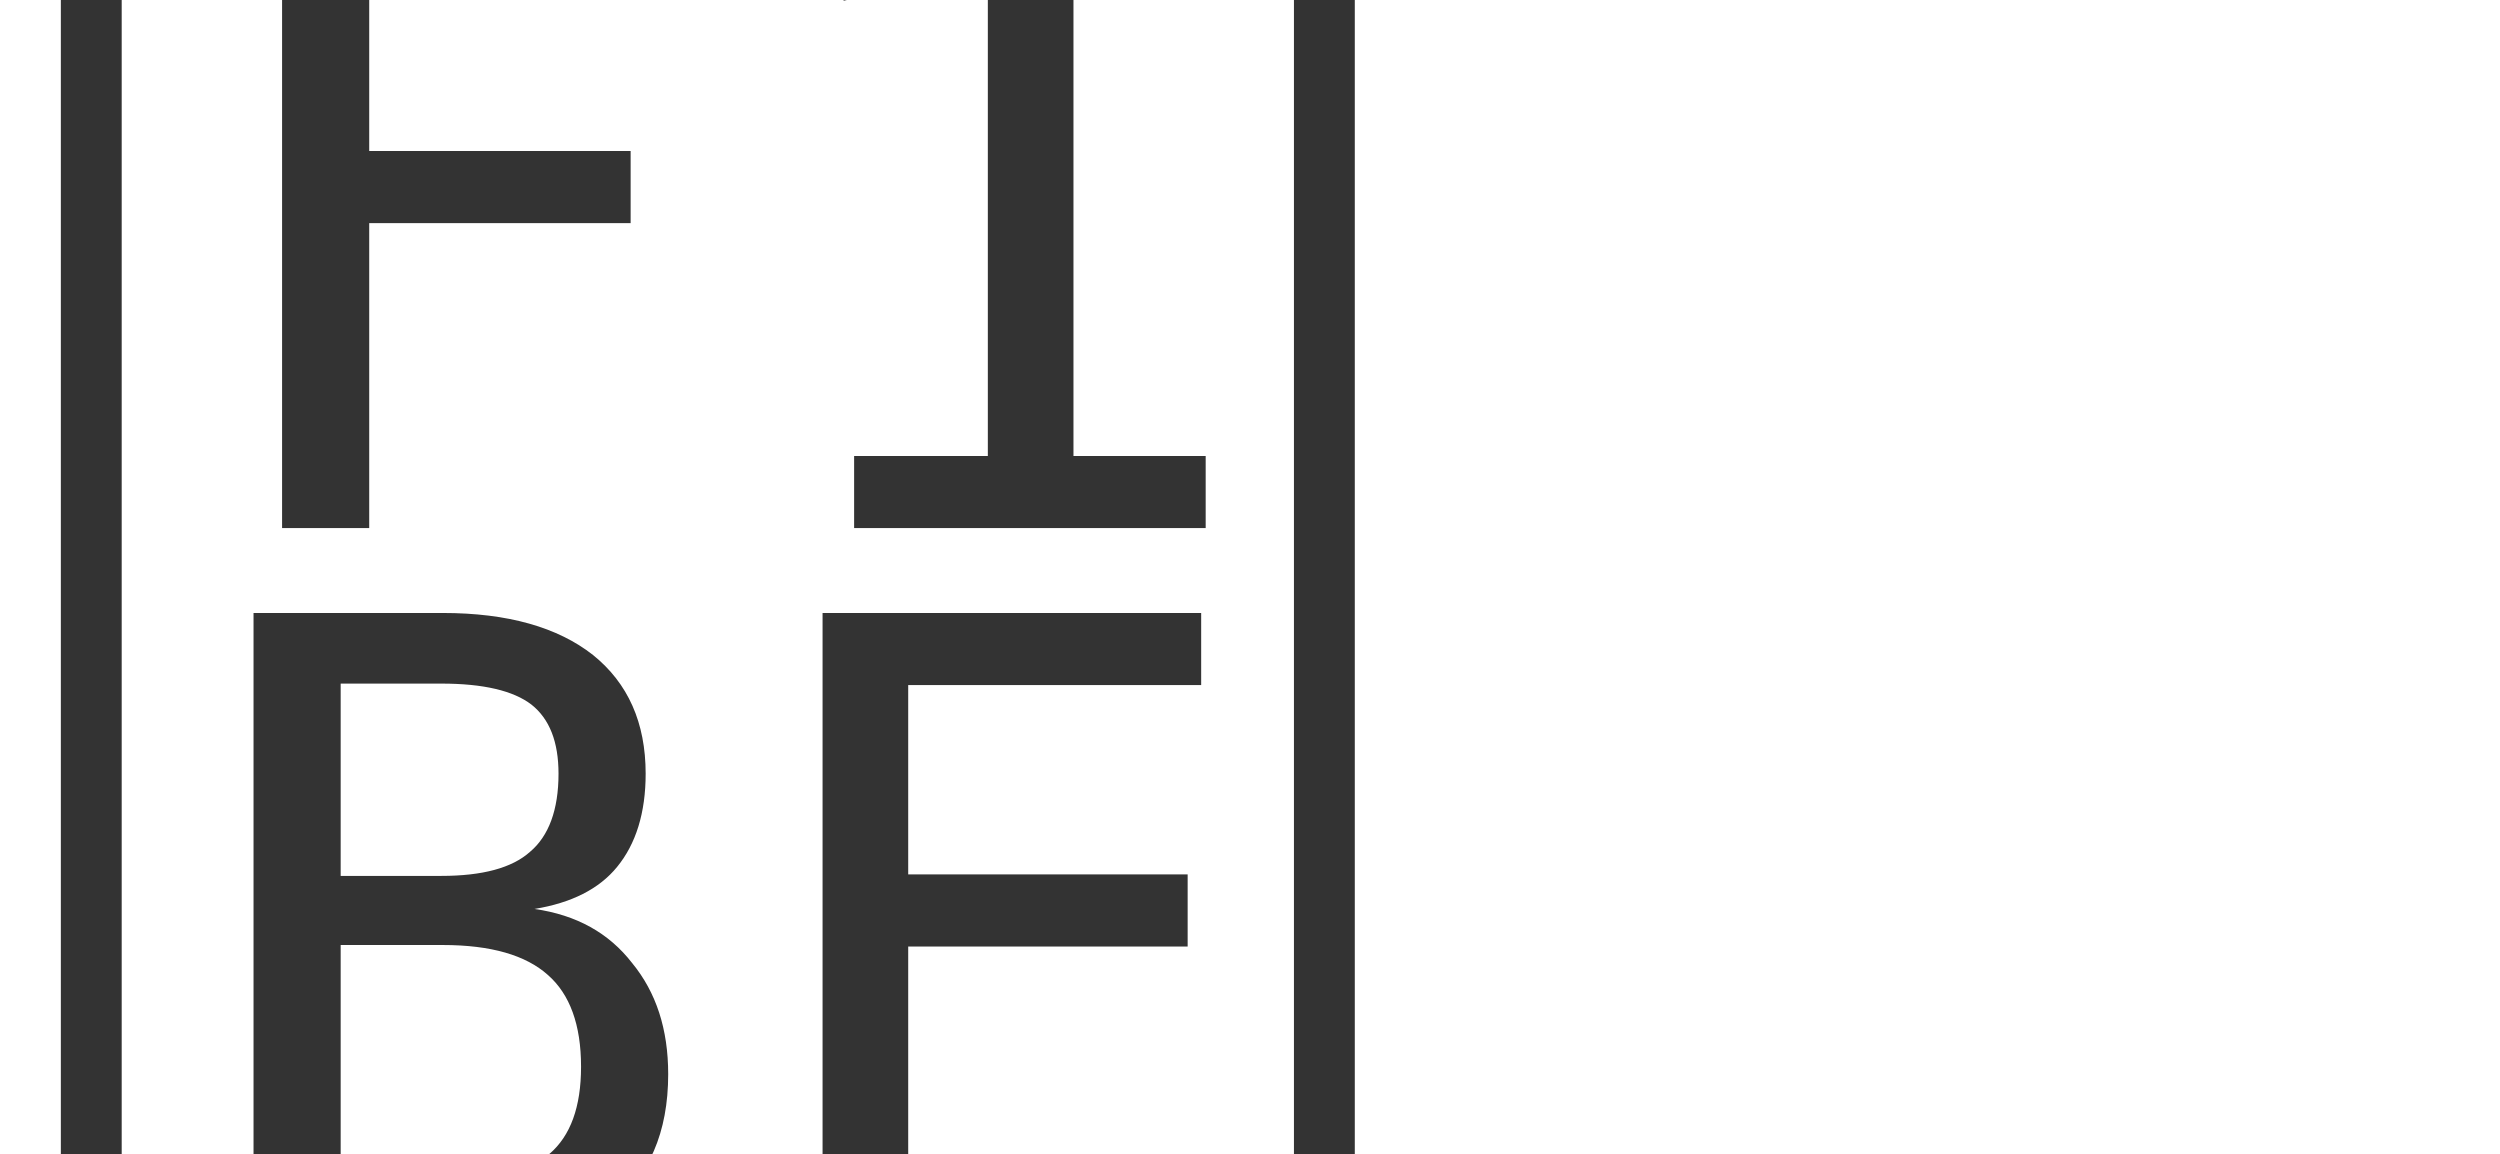
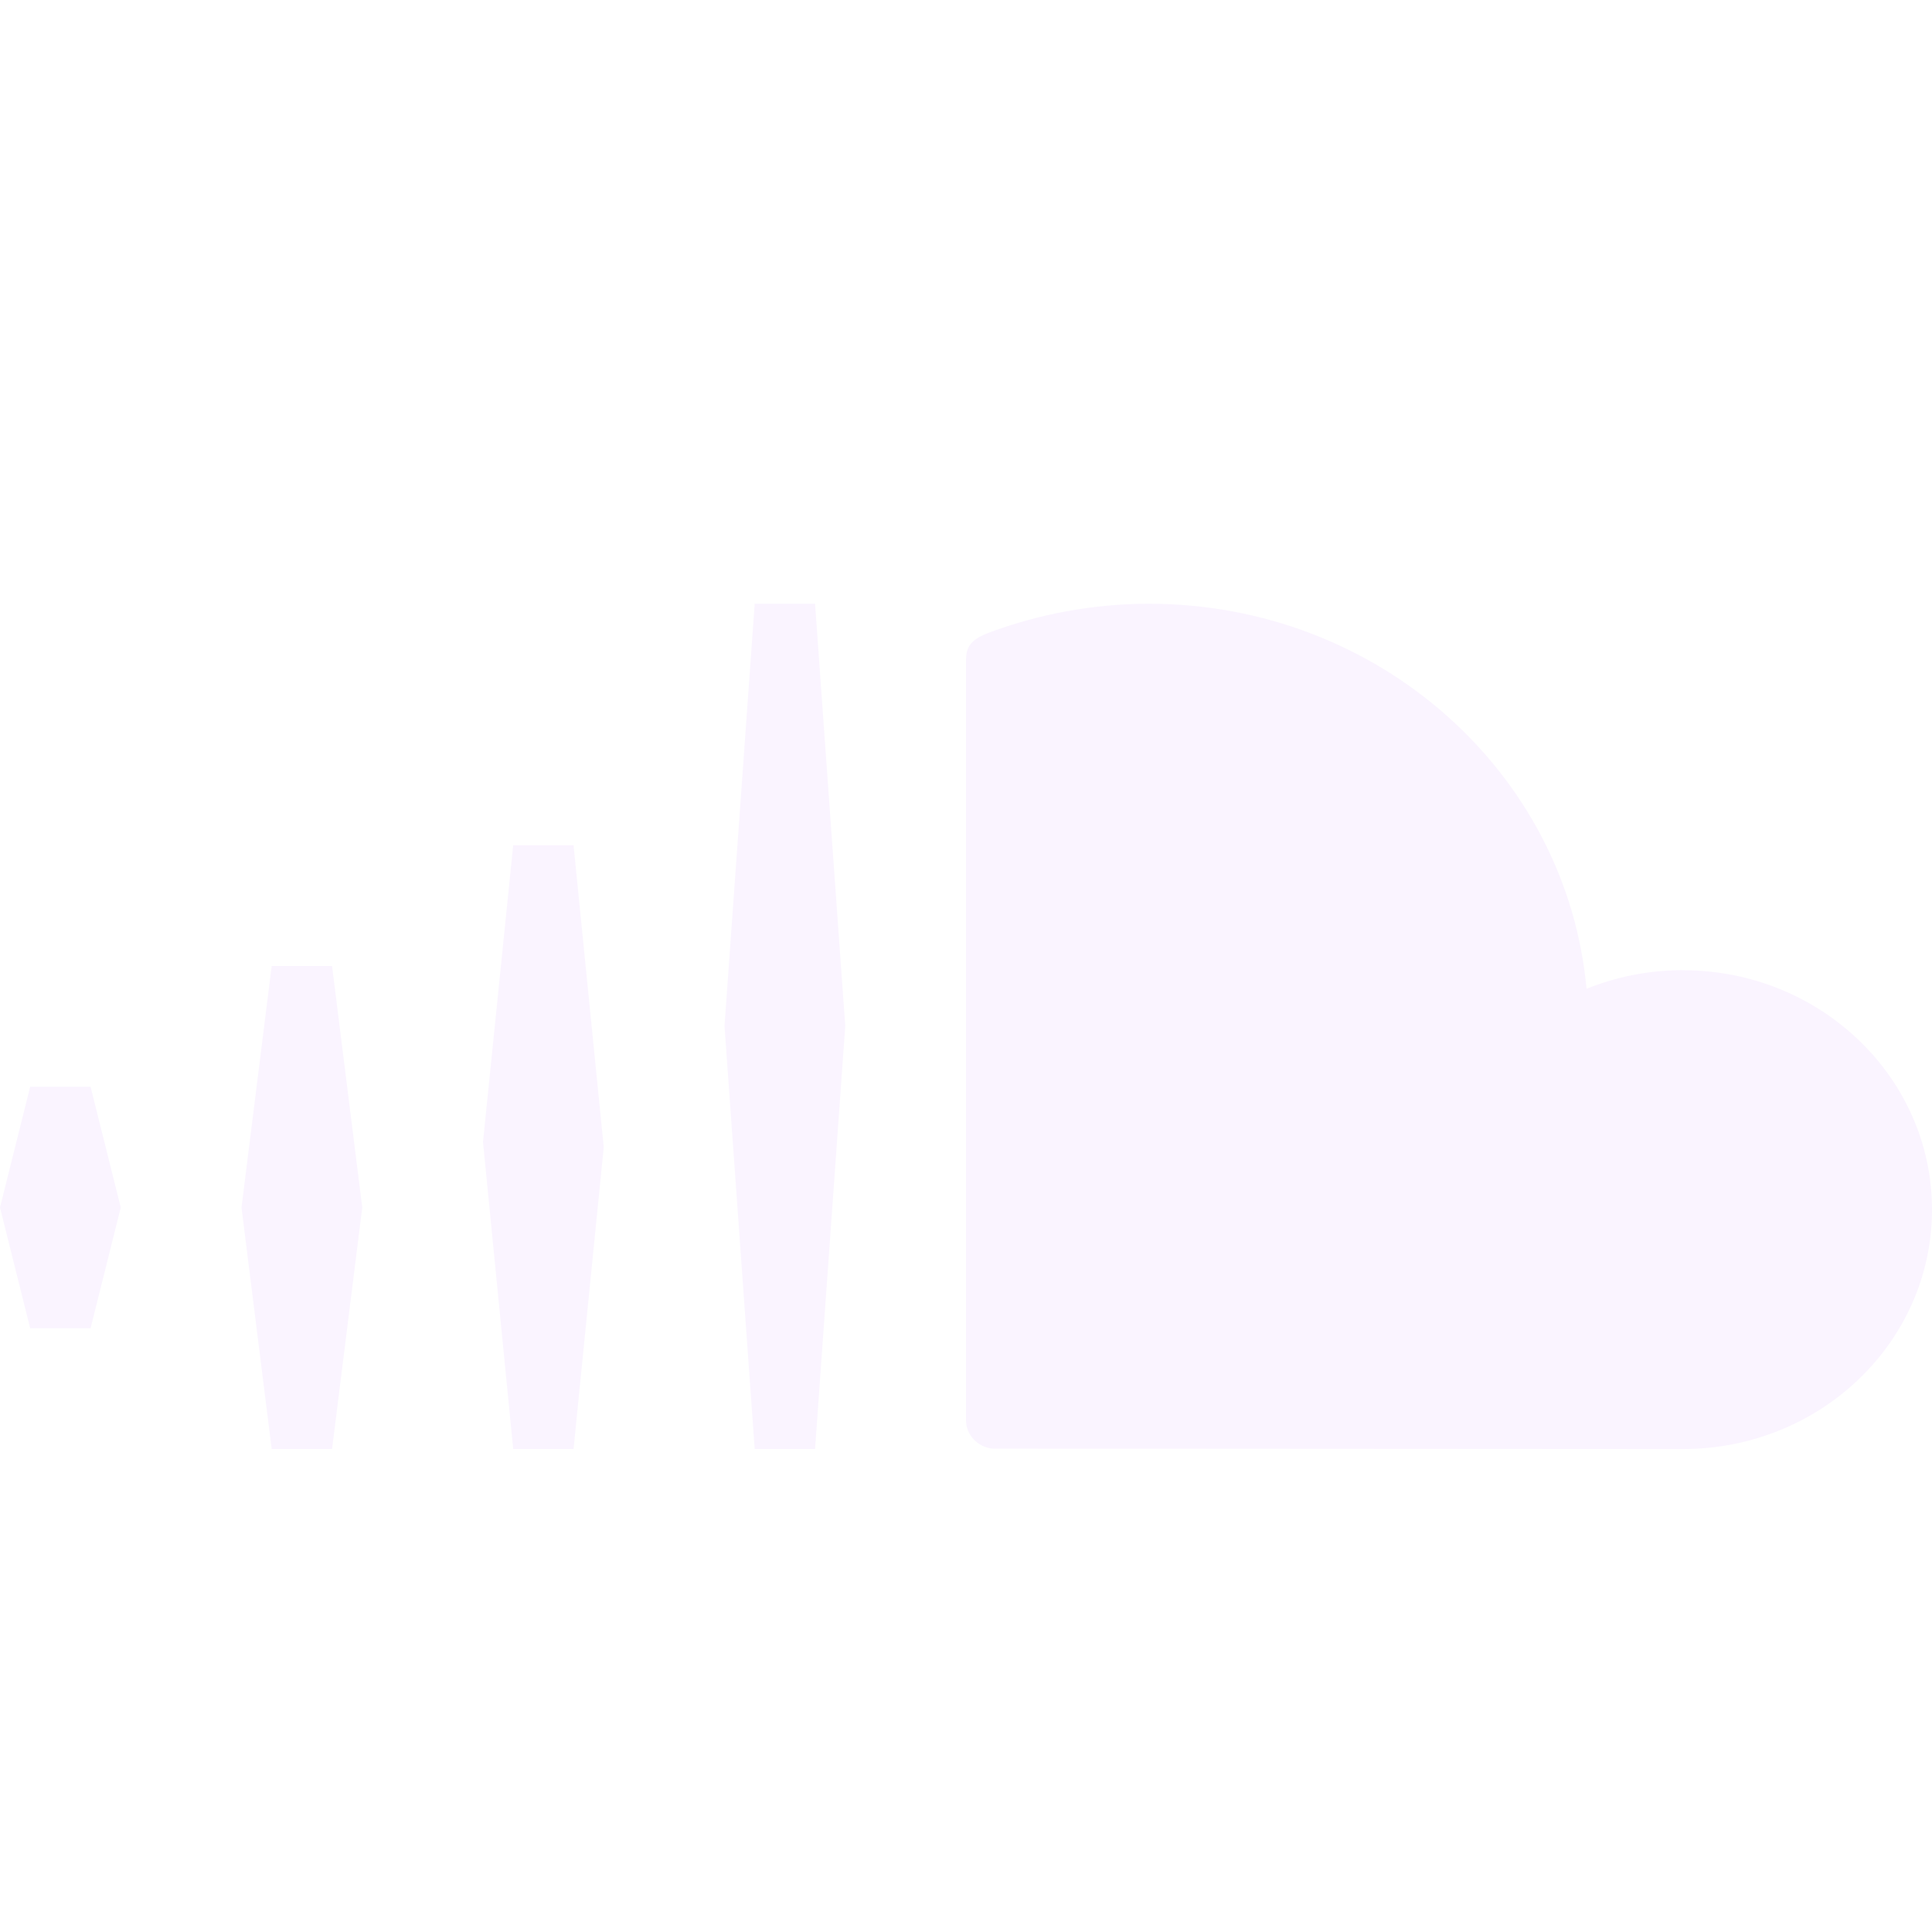
- <svg xmlns="http://www.w3.org/2000/svg" width="26px" height="12px" viewBox="0 0 26 12" version="1.1">
-   <defs />
-   <g id="Welcome" stroke="none" stroke-width="1" fill="none" fill-rule="evenodd" font-size="20" font-family="FontAwesome" font-weight="normal">
-     <g id="Desktop" transform="translate(-545, -95)" fill="#333333">
-       <text id="soundcloud---FontAwesome">
-         <tspan x="545" y="108"></tspan>
-       </text>
-     </g>
-   </g>
+ <svg xmlns="http://www.w3.org/2000/svg" version="1.1" width="32" height="32" viewBox="0 0 32 32" fill="#faf4ff">
+   <path d="M27.874 16.069c-0.565 0-1.105 0.11-1.596 0.308-0.328-3.574-3.447-6.377-7.25-6.377-0.931 0-1.834 0.176-2.635 0.474-0.311 0.116-0.393 0.235-0.393 0.466v12.585c0 0.243 0.195 0.445 0.441 0.469 0.011 0.001 11.36 0.007 11.434 0.007 2.278 0 4.125-1.776 4.125-3.965s-1.848-3.966-4.126-3.966zM12.5 24h1l0.5-7.007-0.5-6.993h-1l-0.5 6.993zM9.5 24h-1l-0.5-5.086 0.5-4.914h1l0.5 5zM4.5 24h1l0.5-4-0.5-4h-1l-0.5 4zM0.5 22h1l0.5-2-0.5-2h-1l-0.5 2z" />
</svg>
